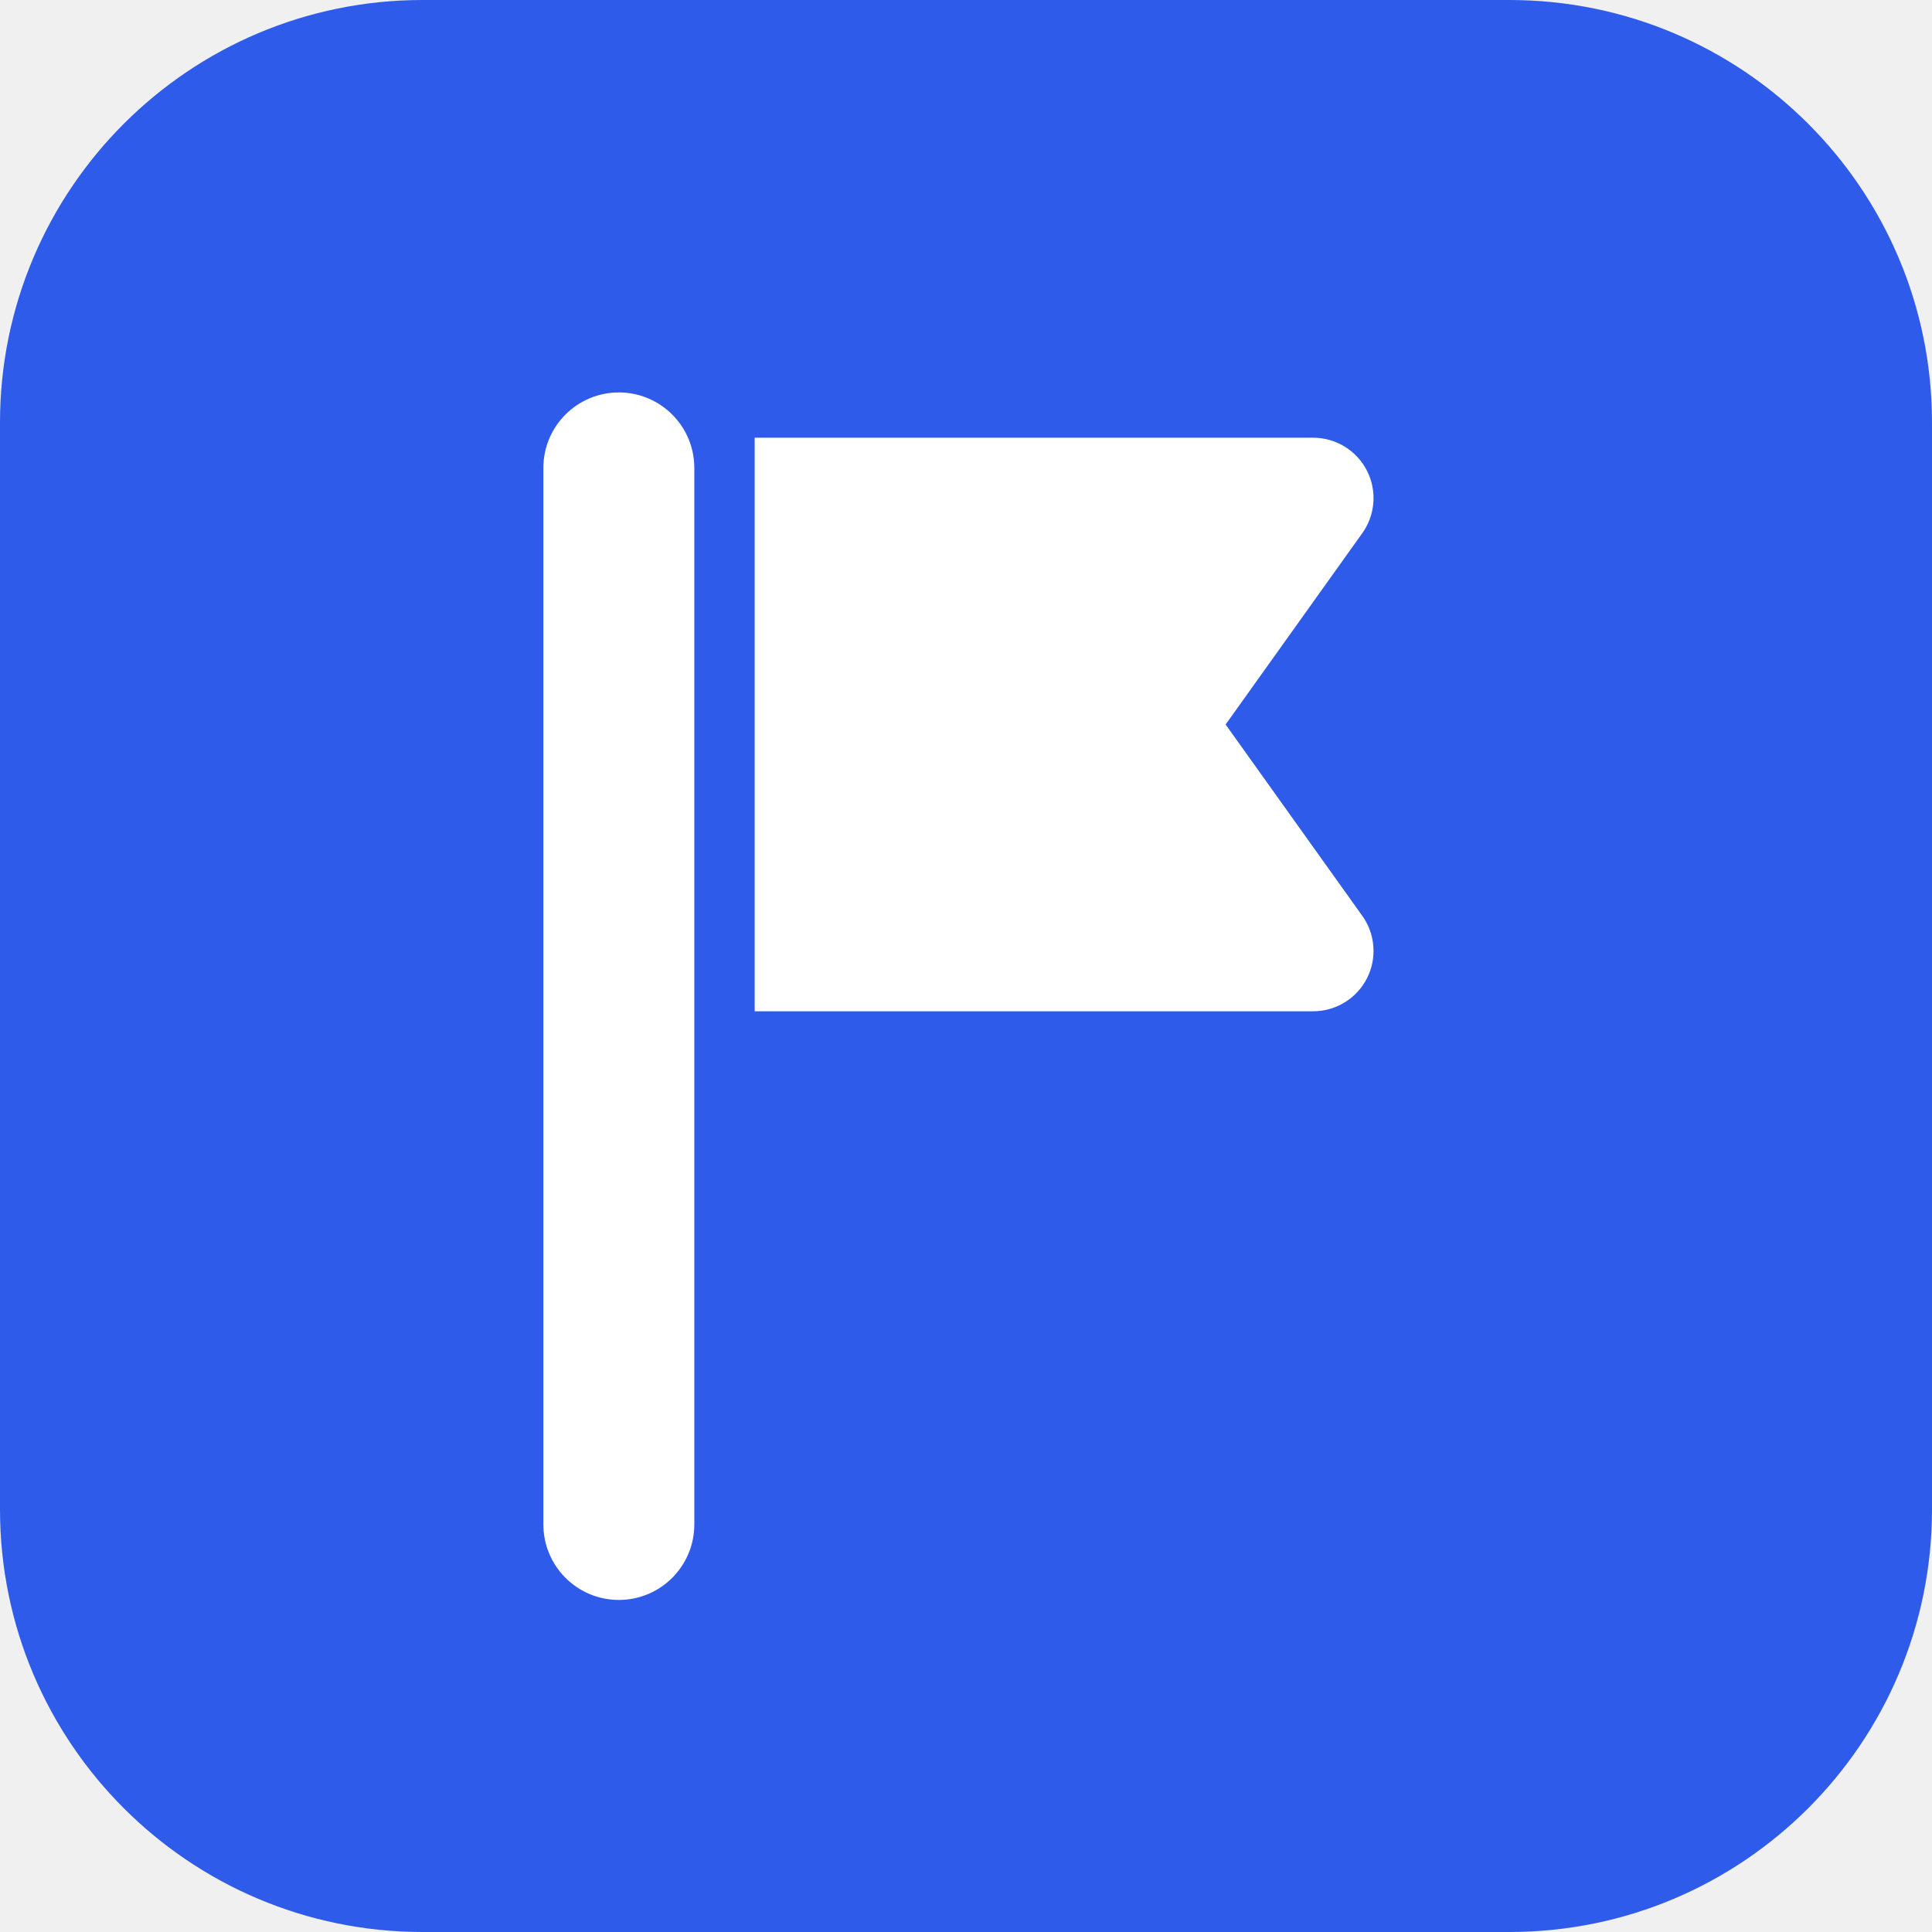
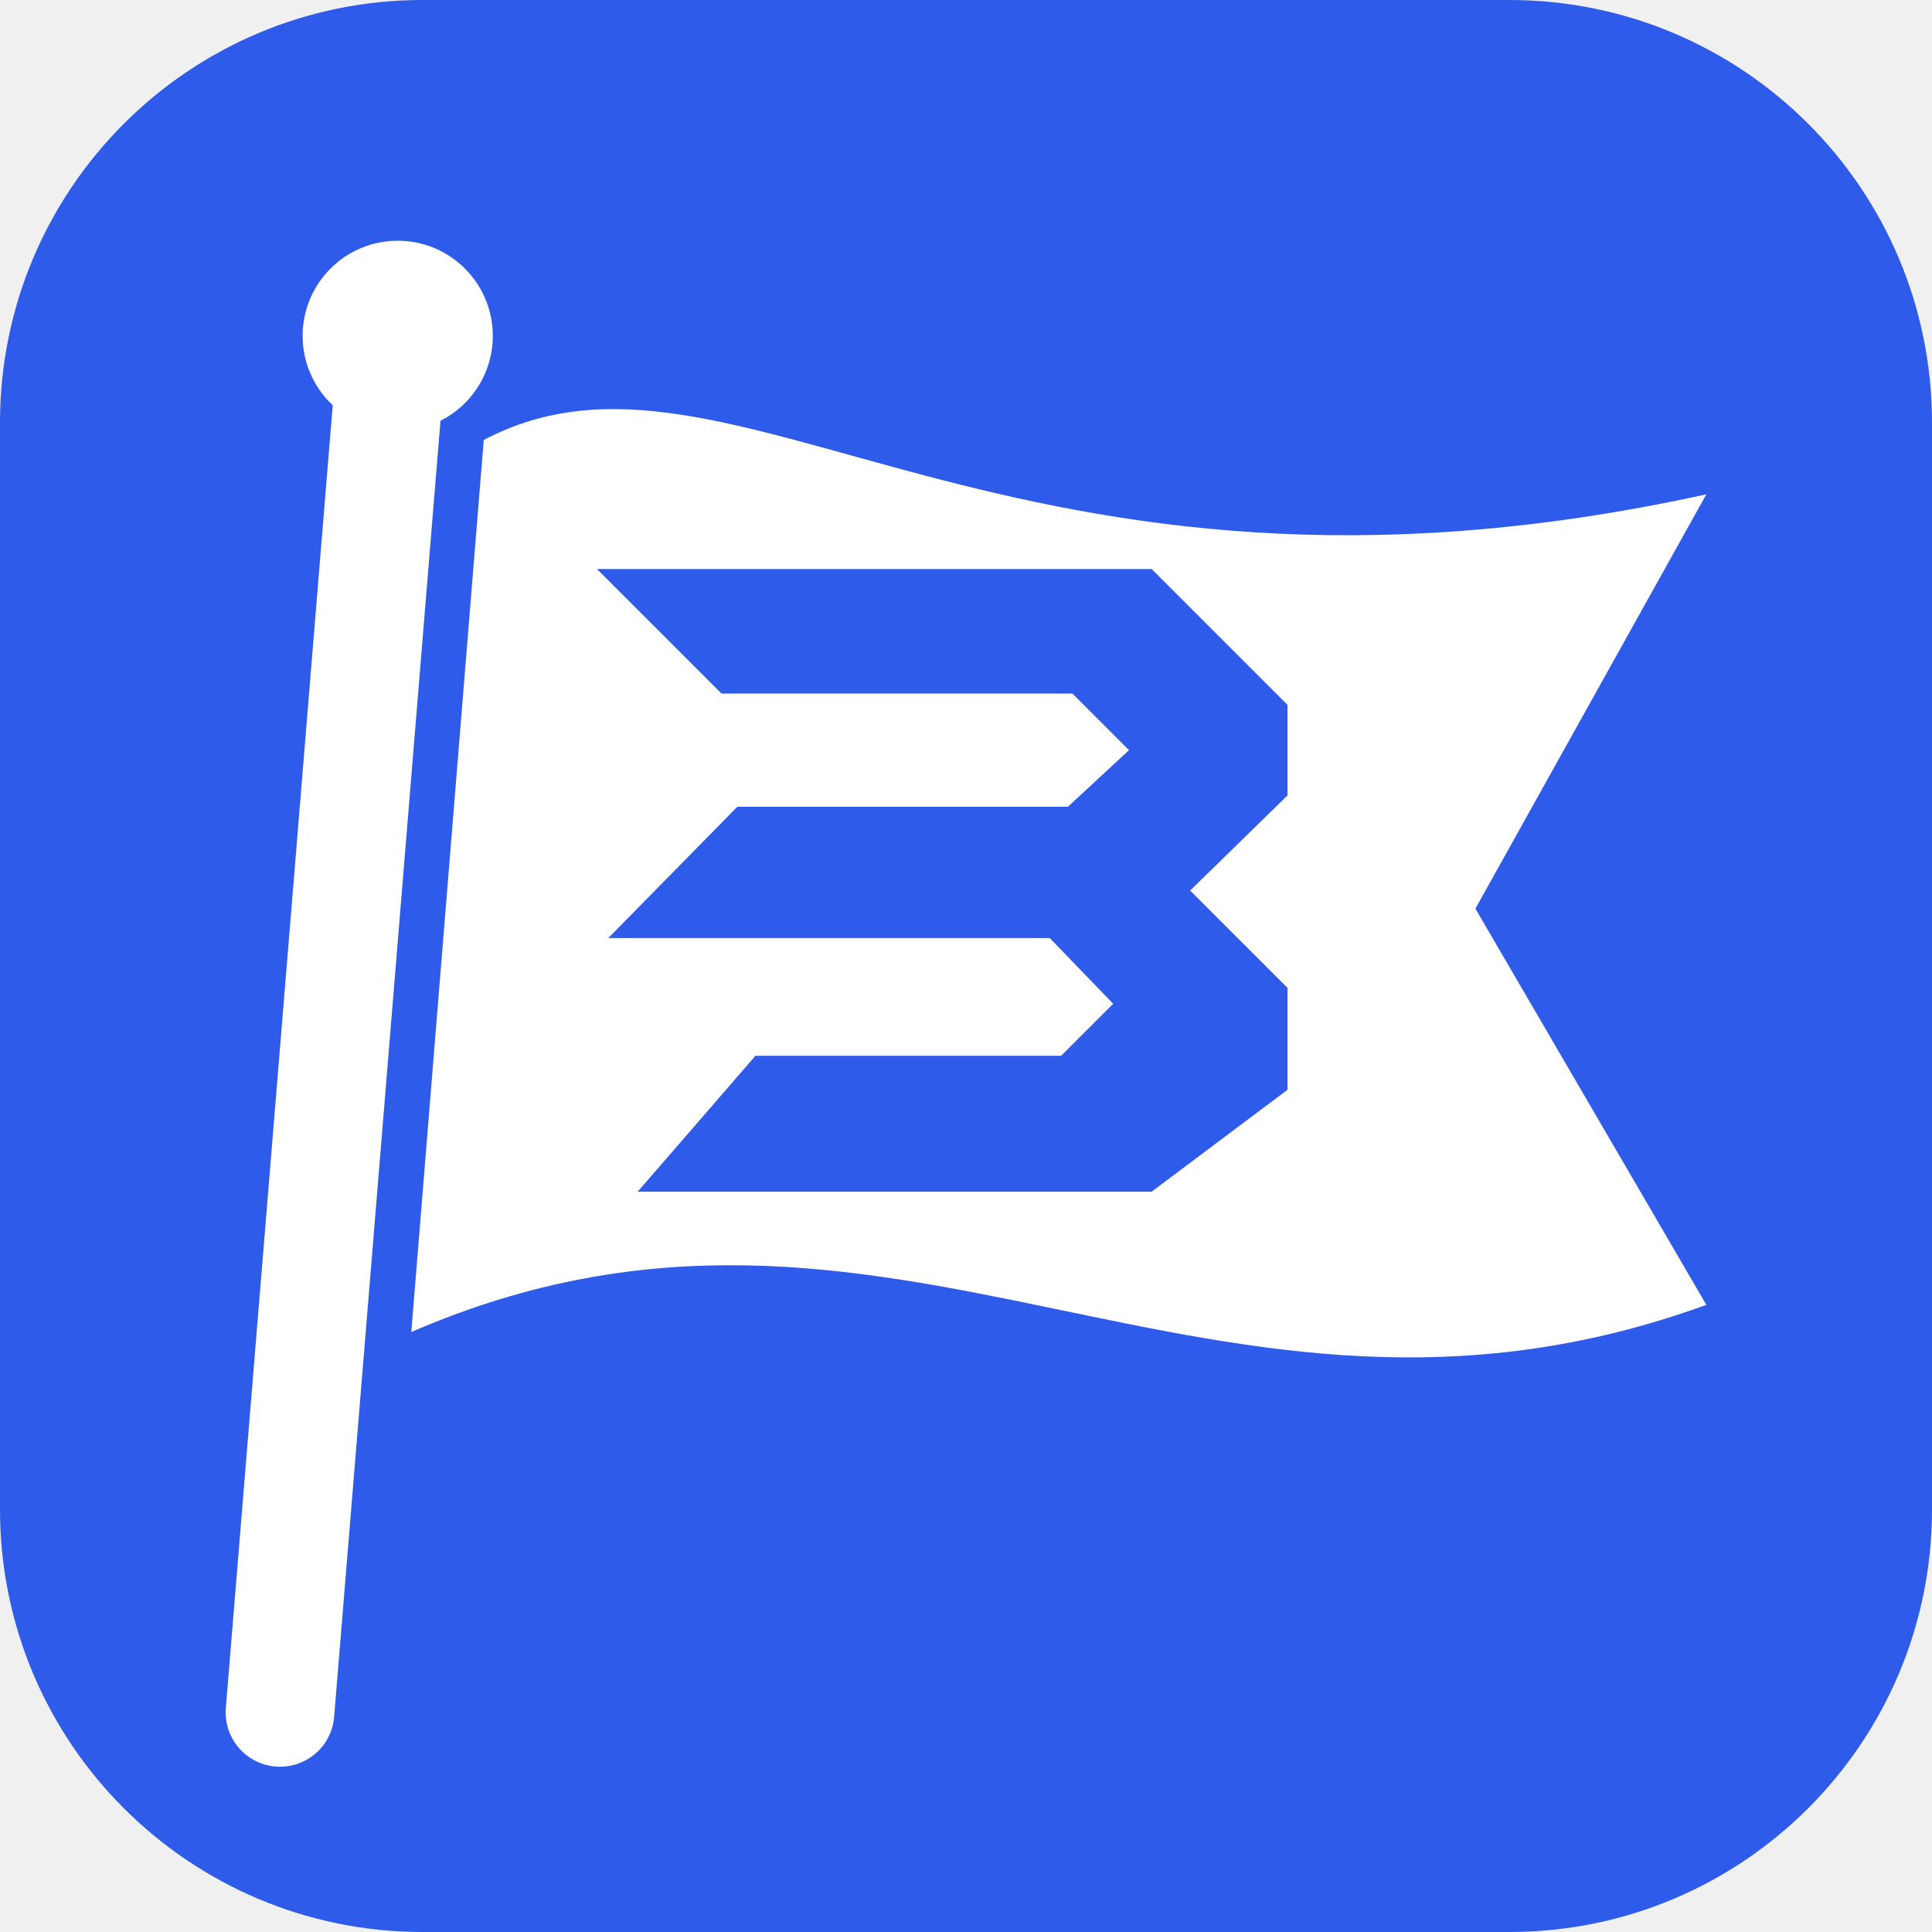
- <svg xmlns="http://www.w3.org/2000/svg" viewBox="0 0 64 64">
-   <rect width="64" height="64" rx="14" fill="#2F5BEA" />
-   <rect x="18" y="13" width="5" height="40" rx="2.5" fill="#fff" />
-   <path d="M25 14.5h18.5a2 2 0 0 1 1.6 3.2L40.6 24l4.5 6.3a2 2 0 0 1-1.6 3.2H25z" fill="#fff" />
+ <svg xmlns="http://www.w3.org/2000/svg" viewBox="0 0 512 512">
+   <rect width="512" height="512" rx="112" fill="#2F5BEA" />
+   <g fill="#fff" transform="translate(256 266) scale(0.6) translate(-363 -347)">
+     <path d="M60 660 108 75" stroke="#fff" stroke-width="48" stroke-linecap="round" />
+     <circle cx="112" cy="52" r="42" />
+     <path fill-rule="evenodd" d="M150 98C260 40 380 190 690 122L588 305 690 480C470 560 330 400 118 492ZM200 155H445L505 215V255L462 297 505 340V385L445 430H218L270 370H405L428 347 400 318H205L262 260H408L435 235 410 210H255Z" />
+   </g>
</svg>
